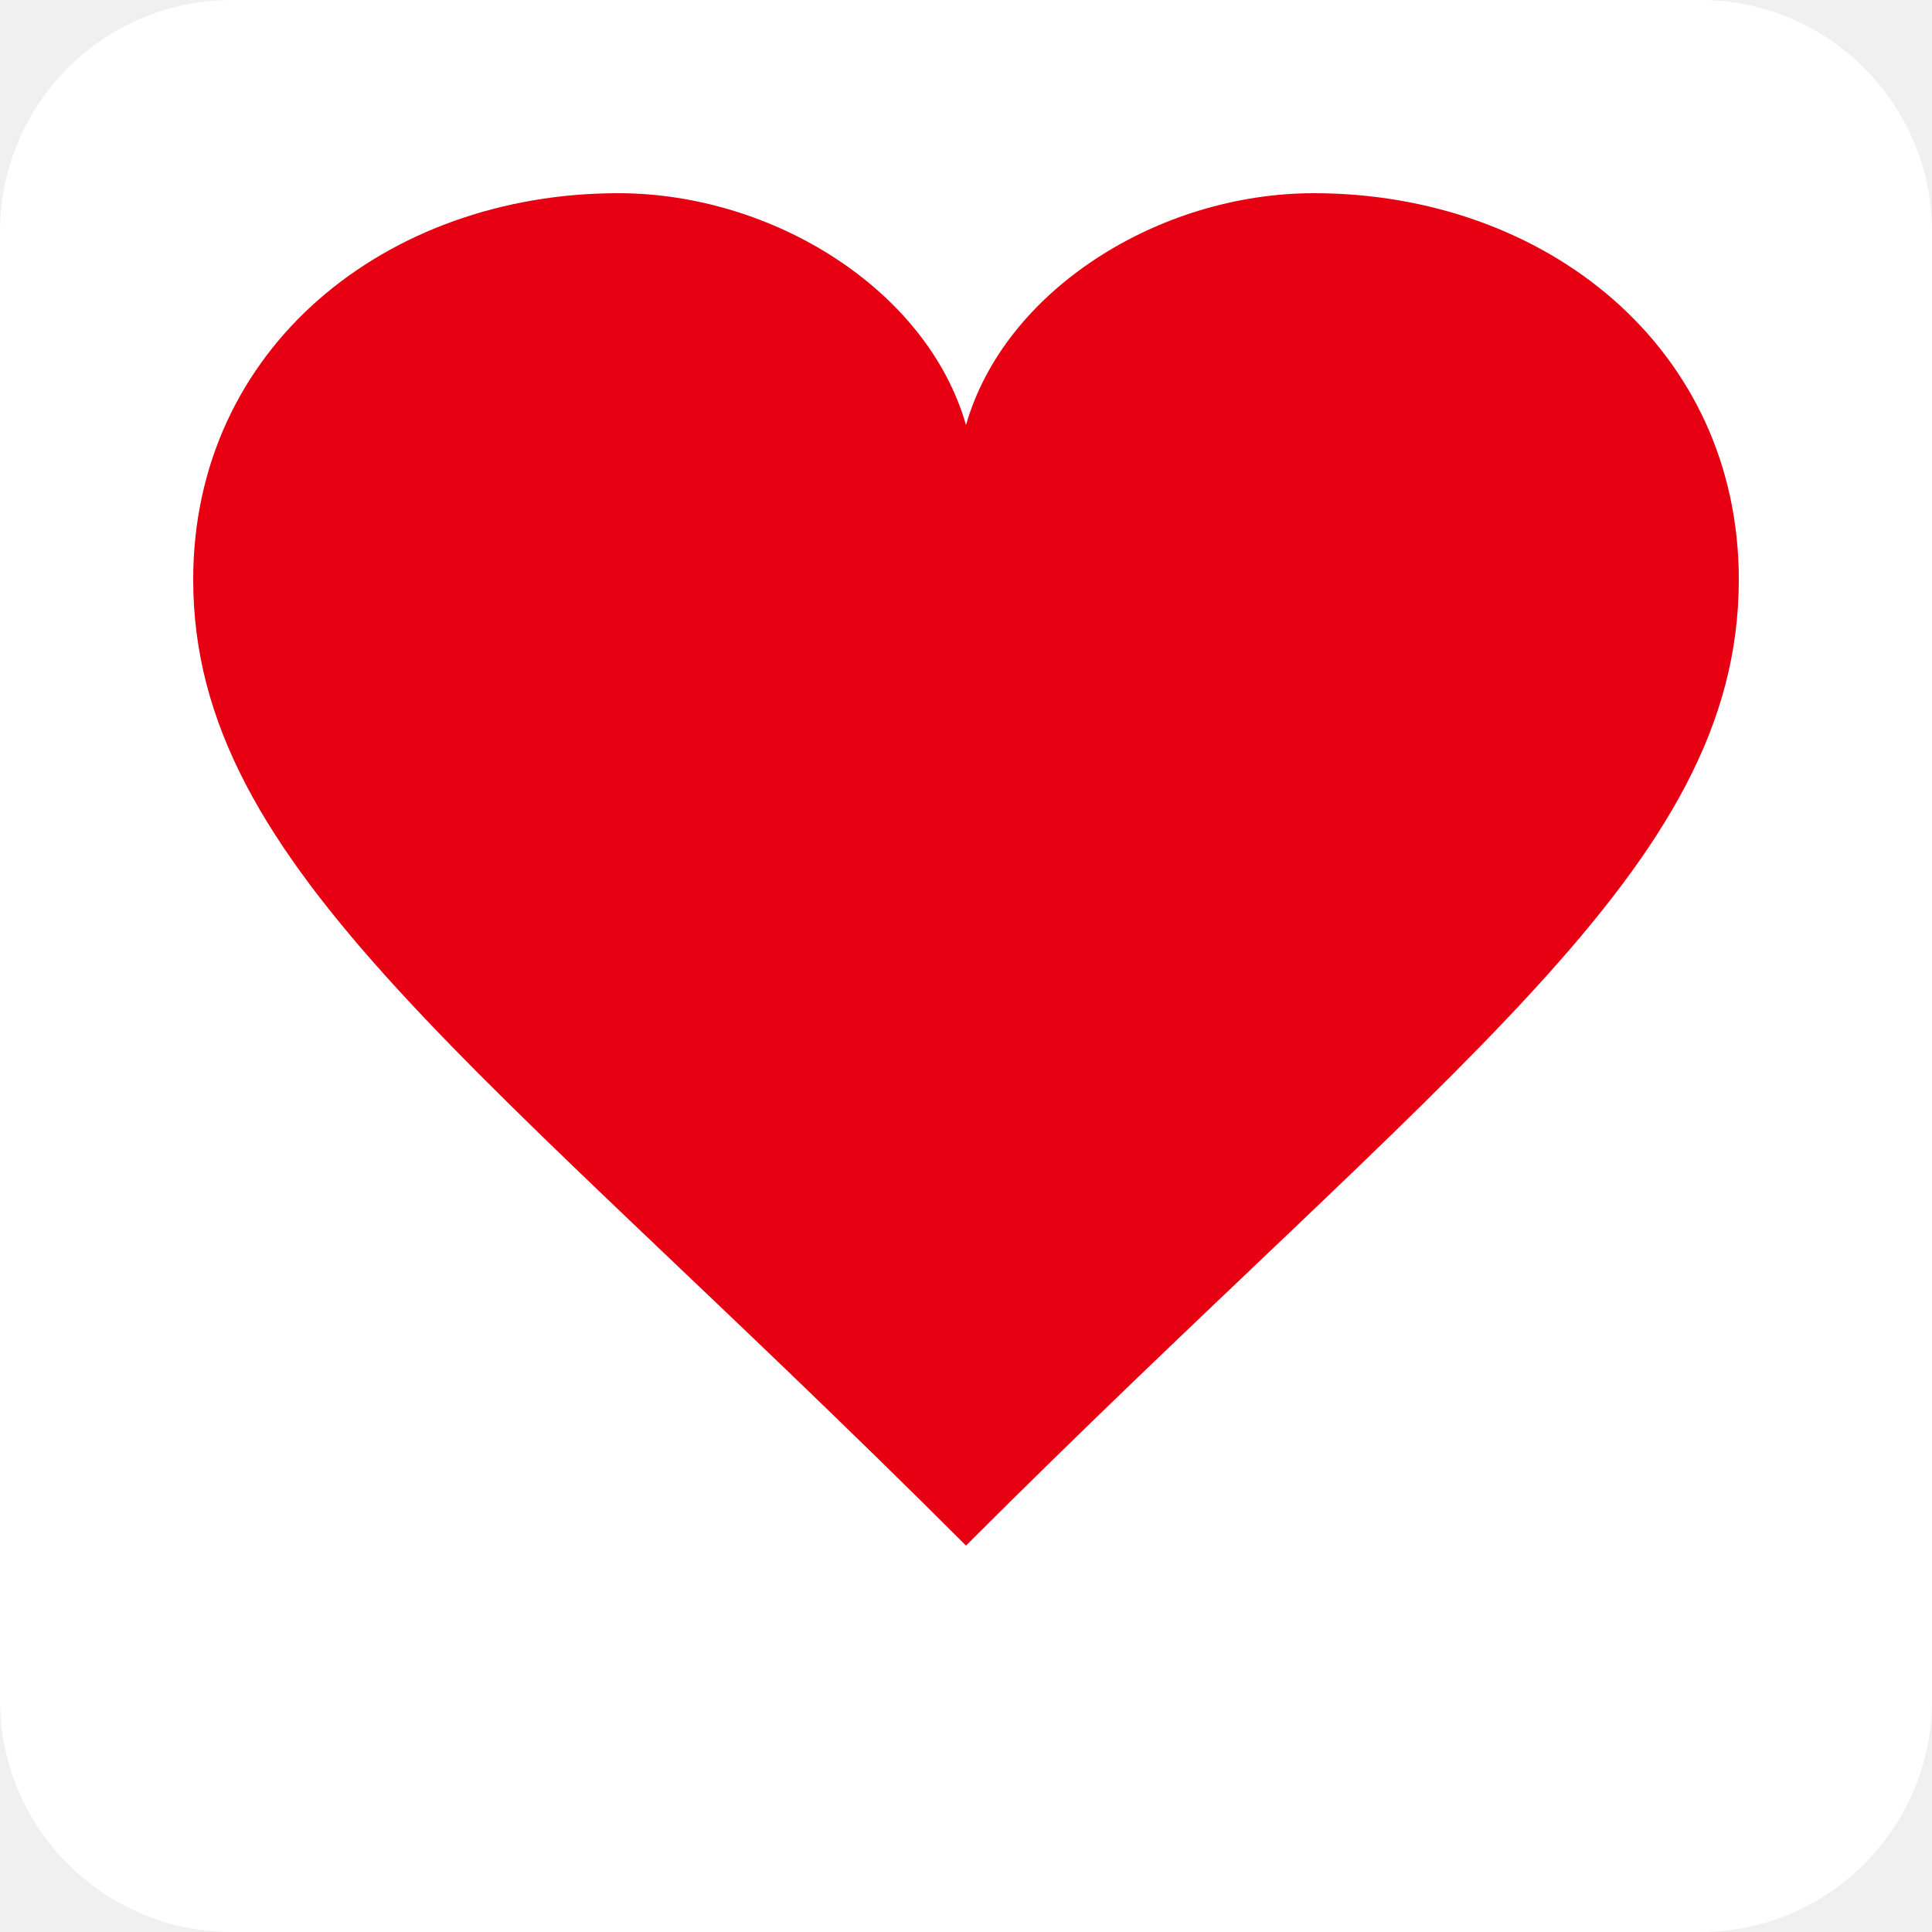
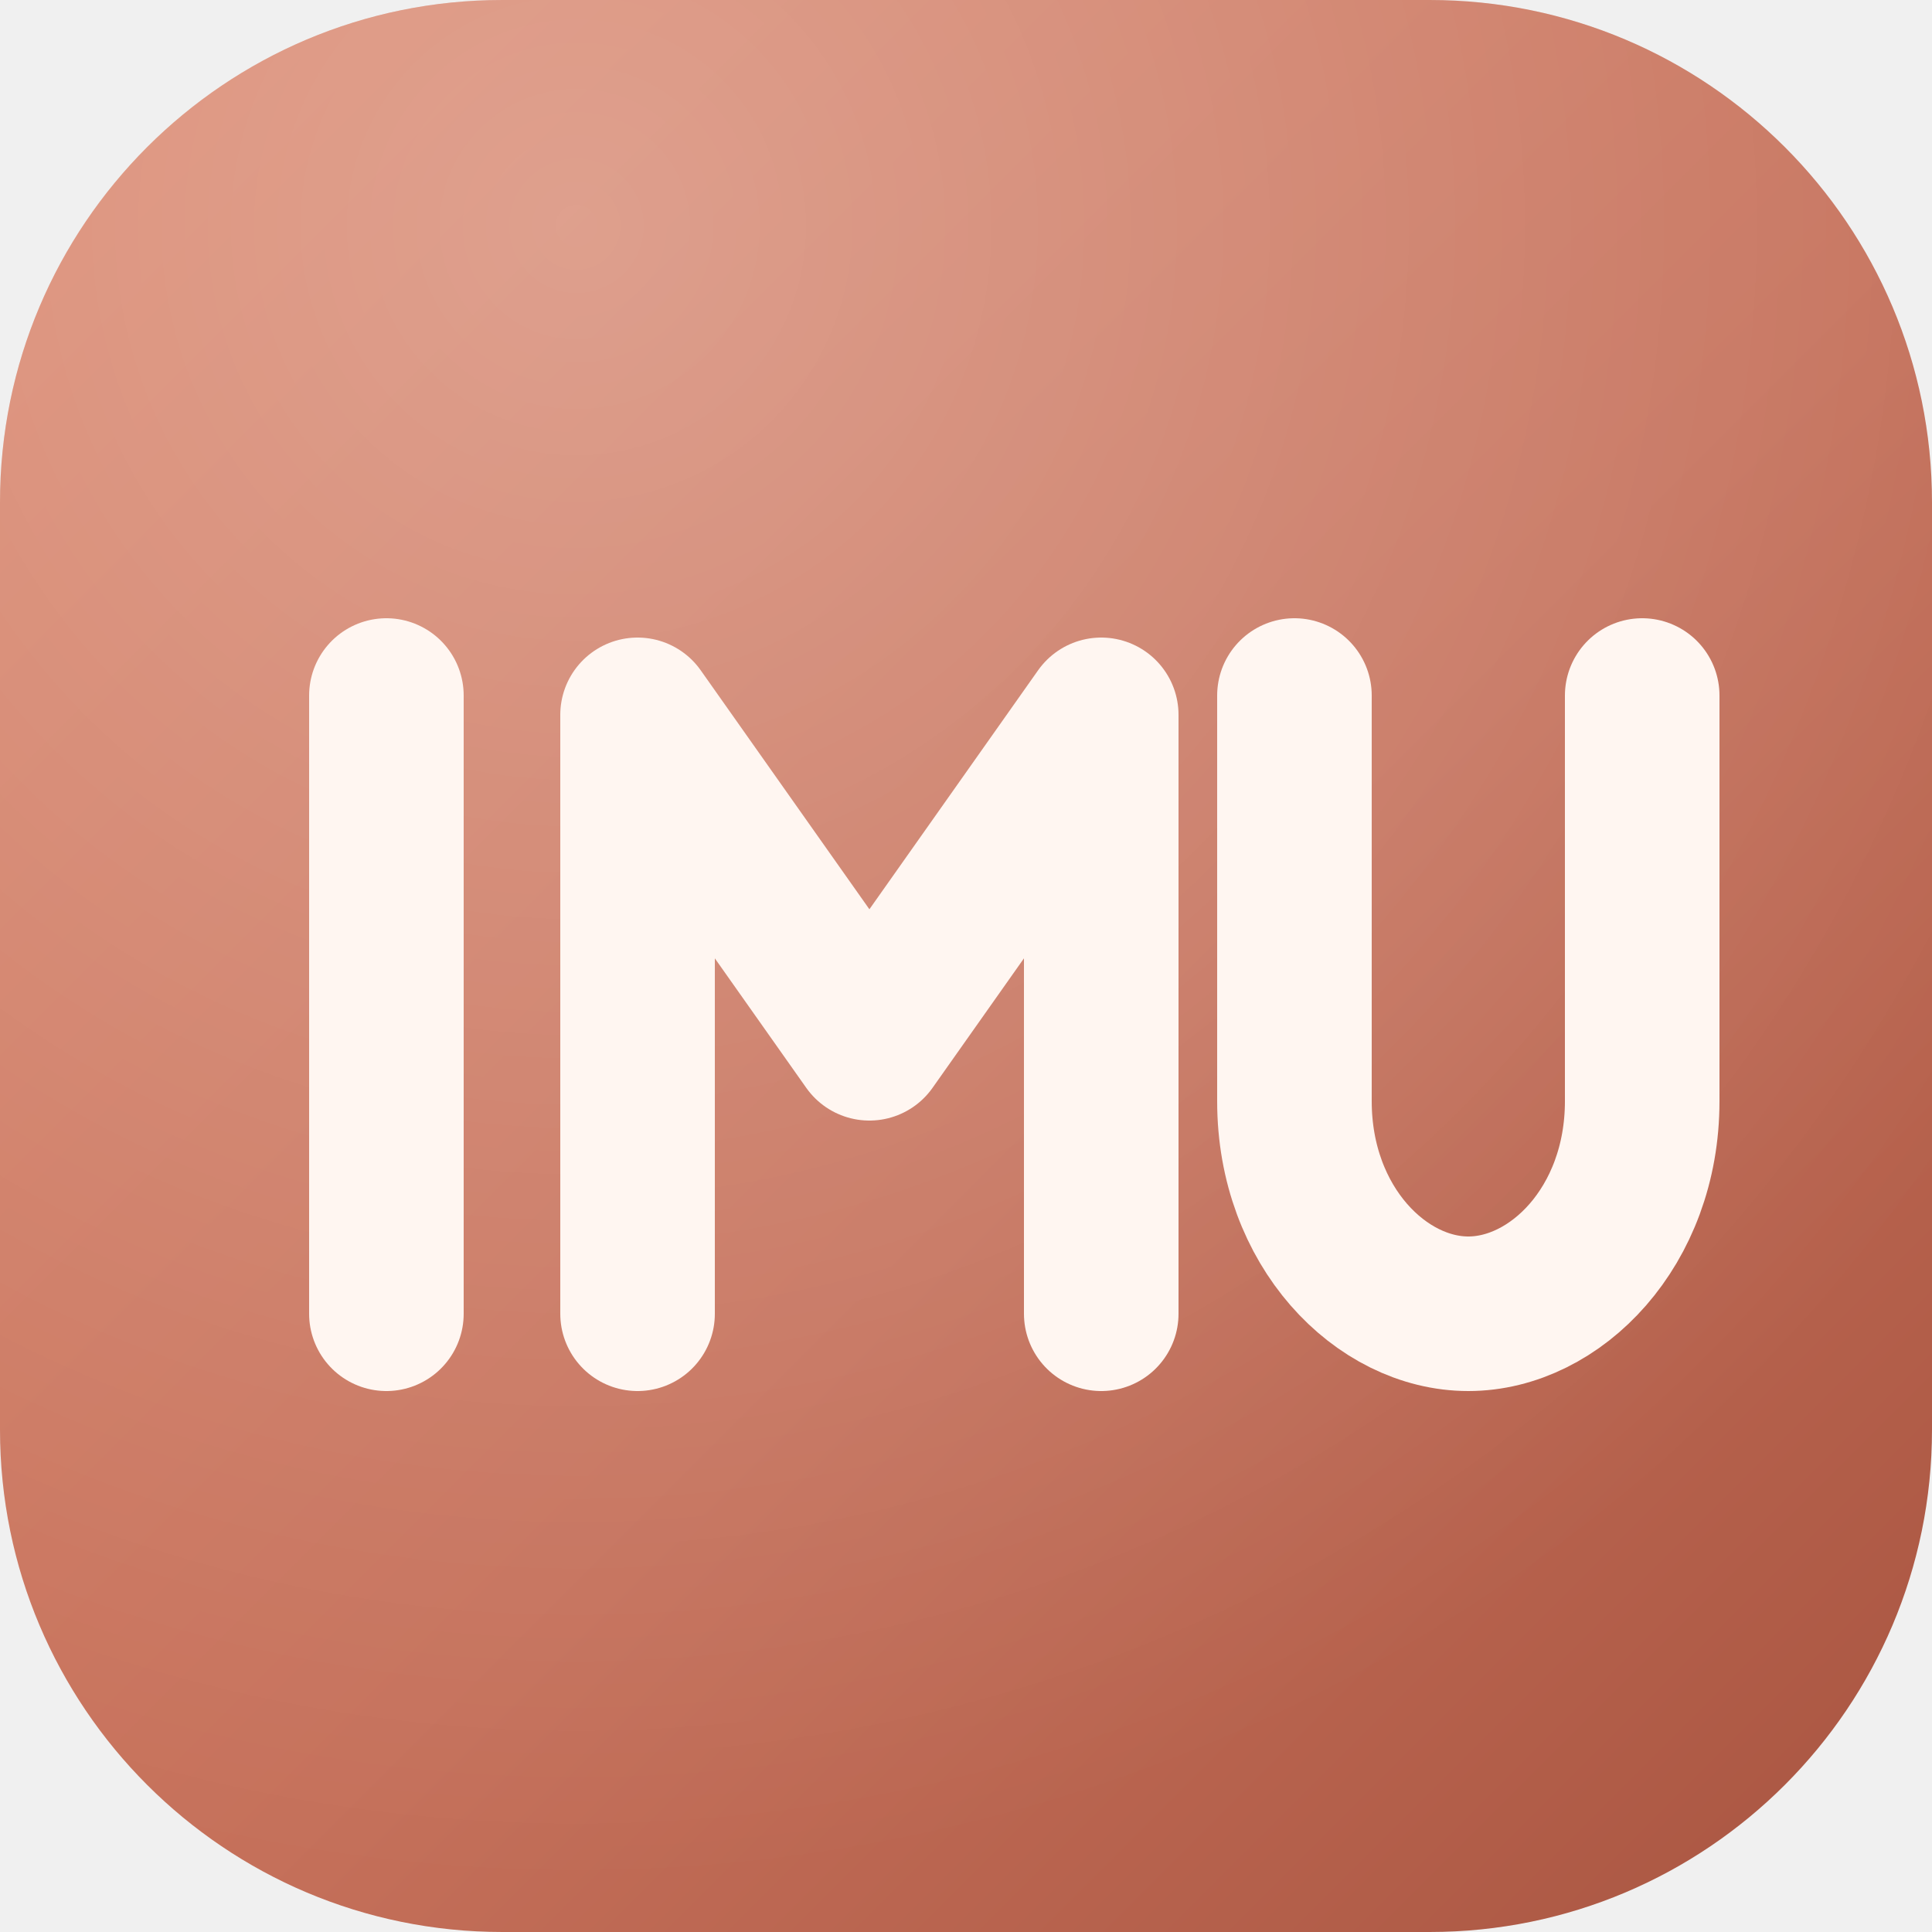
- <svg xmlns="http://www.w3.org/2000/svg" viewBox="0 0 100 100">
-   <rect width="100" height="100" fill="#ffffff" rx="12" />
-   <path d="M50 80 C25 55, 10 45, 10 30 C10 18, 20 10, 32 10 C40 10, 48 15, 50 22 C52 15, 60 10, 68 10 C80 10, 90 18, 90 30 C90 45, 75 55, 50 80Z" fill="#e60012" />
+ <svg xmlns="http://www.w3.org/2000/svg" viewBox="0 0 100 100" role="img" aria-label="IMU">
+   <defs>
+     <linearGradient id="imuTile" x1="0" y1="0" x2="1" y2="1">
+       <stop offset="0" stop-color="#D98166" />
+       <stop offset="0.55" stop-color="#C5705A" />
+       <stop offset="1" stop-color="#A85440" />
+     </linearGradient>
+     <radialGradient id="imuGlow" cx="0.3" cy="0.12" r="0.85">
+       <stop offset="0" stop-color="#ffffff" stop-opacity="0.28" />
+       <stop offset="1" stop-color="#ffffff" stop-opacity="0" />
+     </radialGradient>
+   </defs>
+   <rect width="100" height="100" rx="26" fill="url(#imuTile)" />
+   <rect width="100" height="100" rx="26" fill="url(#imuGlow)" />
+   <g fill="none" stroke="#FFF6F1" stroke-width="8" stroke-linecap="round" stroke-linejoin="round">
+     <path d="M20 36 V68" />
+     <path d="M33 68 V37 L45 54 L57 37 V68" />
+     <path d="M67 36 V57 C67 63.5 71.5 68 76 68 C80.5 68 85 63.5 85 57 V36" />
+   </g>
</svg>
